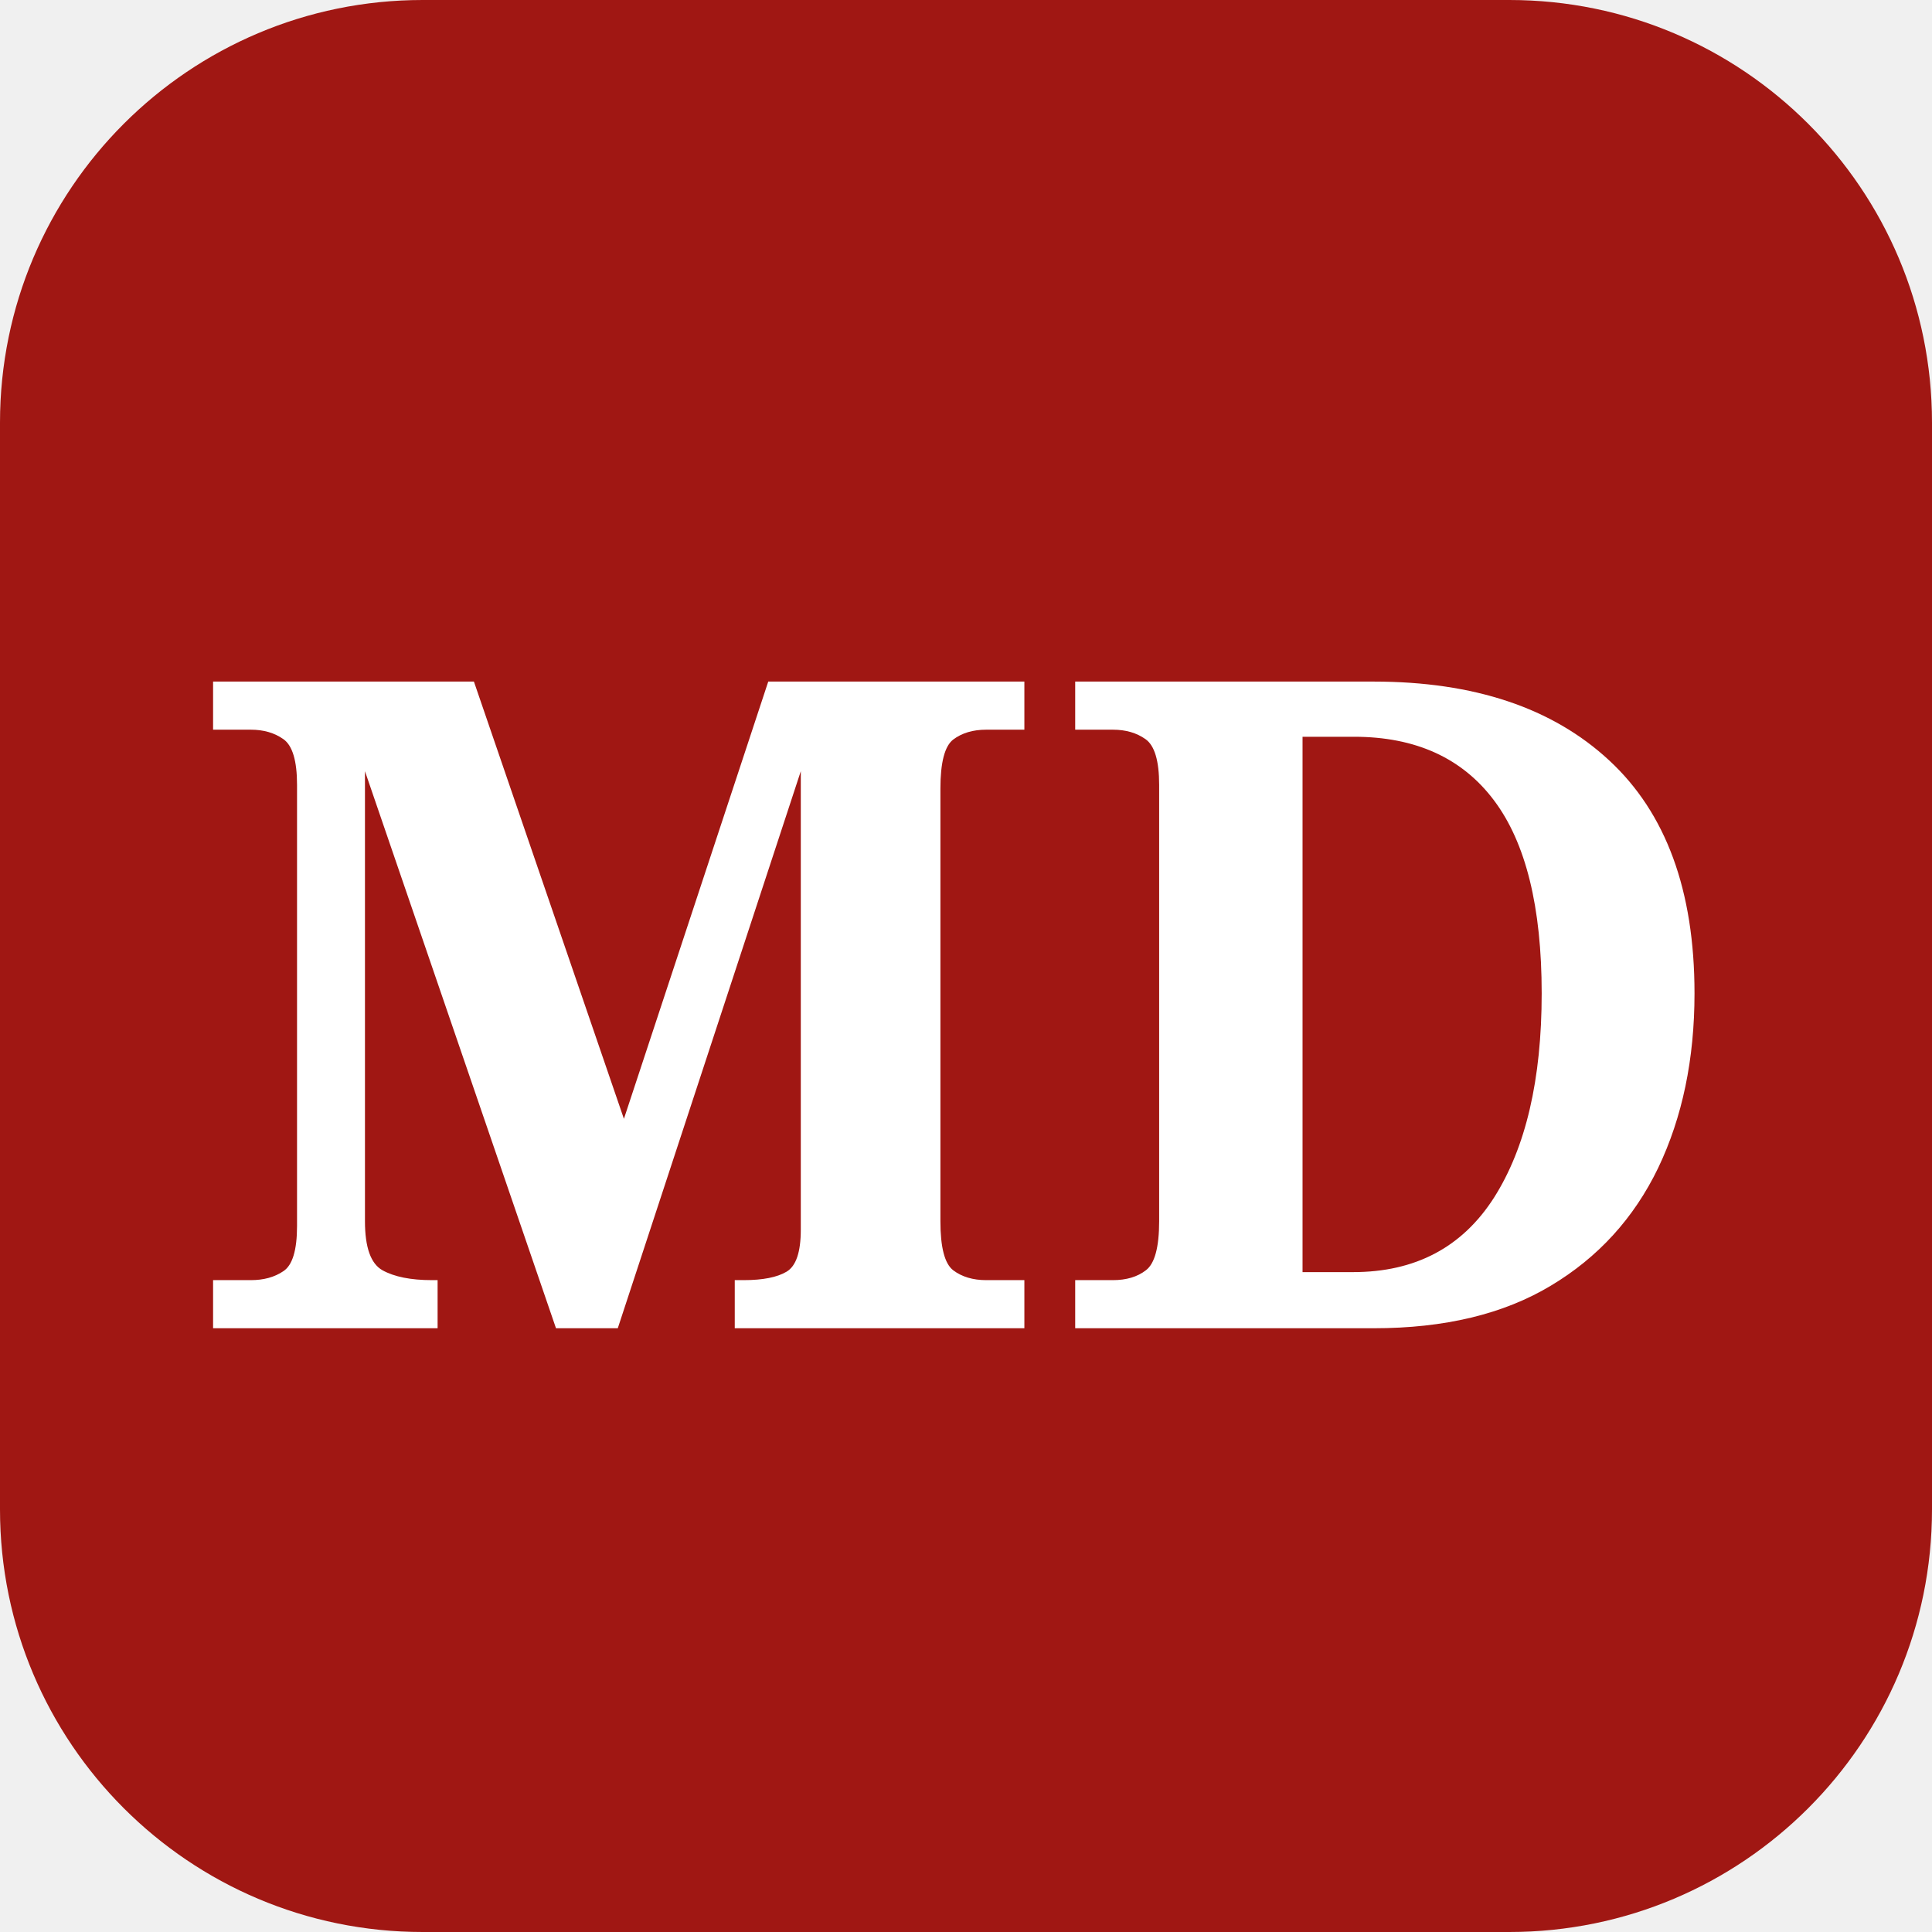
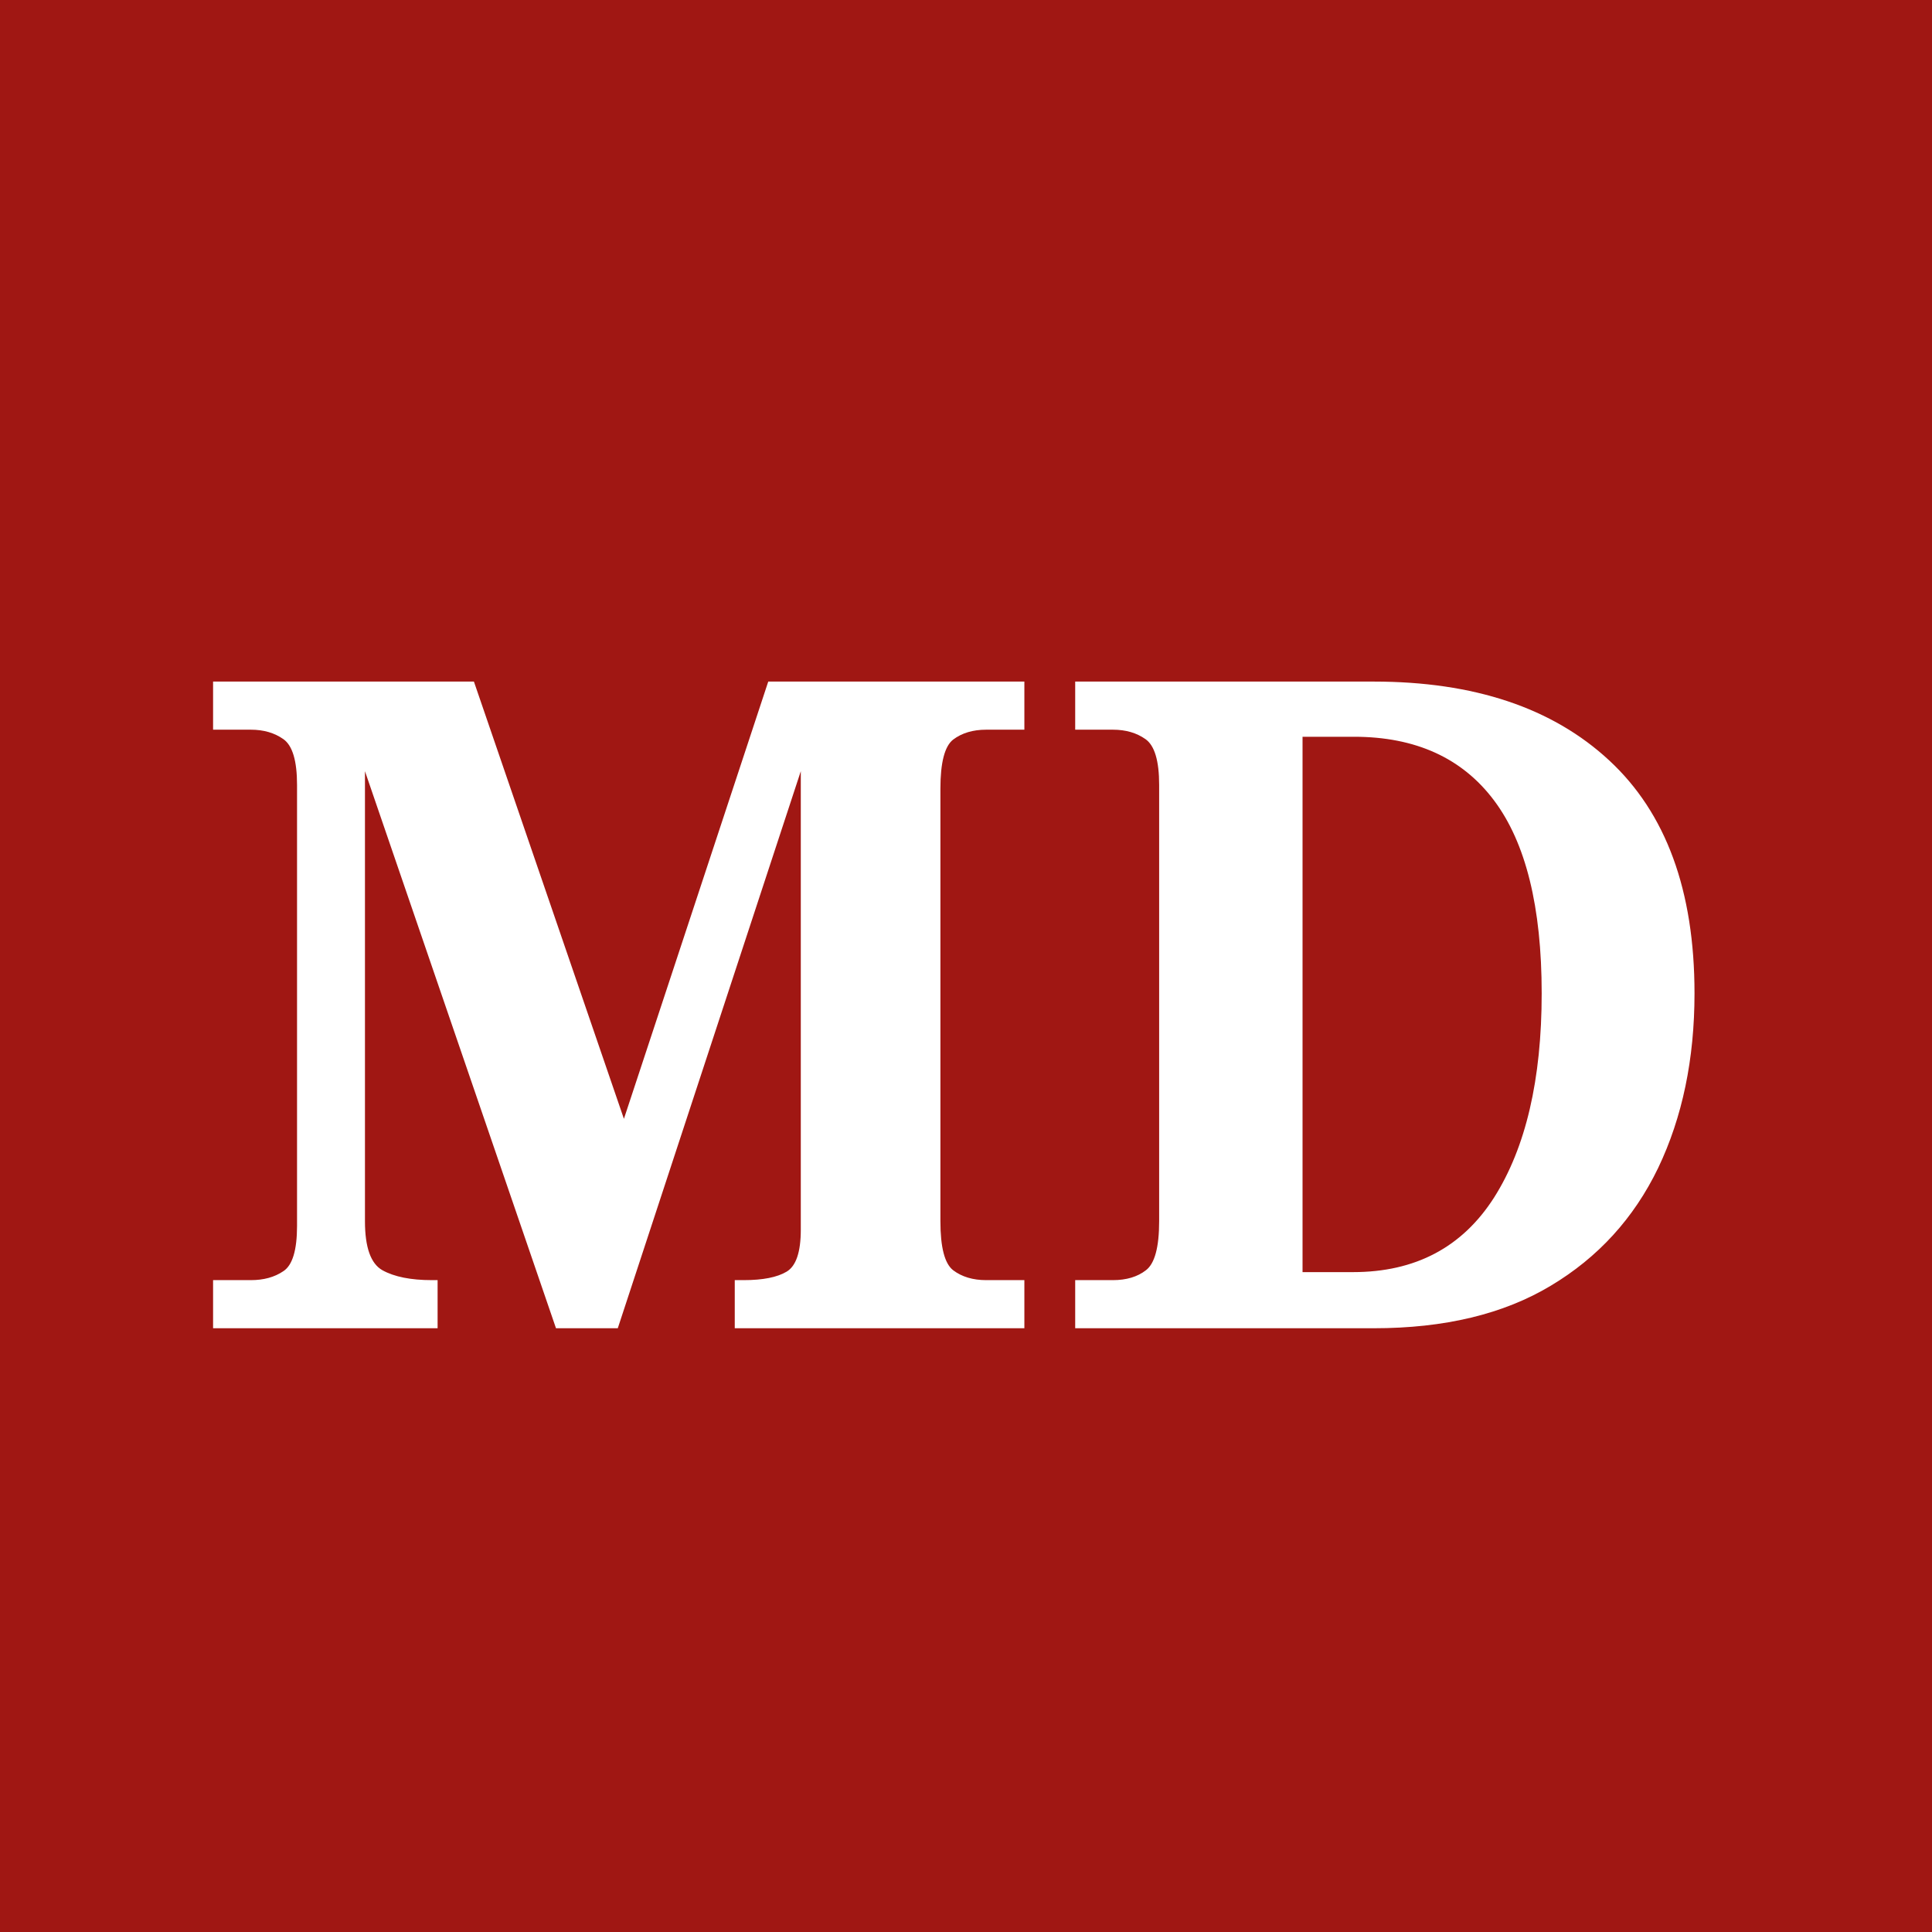
<svg xmlns="http://www.w3.org/2000/svg" viewBox="0 0 64 64">
-   <rect width="64" height="64" rx="14" fill="#a01713" />
+   <rect width="64" height="64" fill="#a01713" />
  <text x="32" y="44" font-family="Georgia,serif" font-size="30" font-weight="700" fill="white" text-anchor="middle">MD</text>
</svg>
